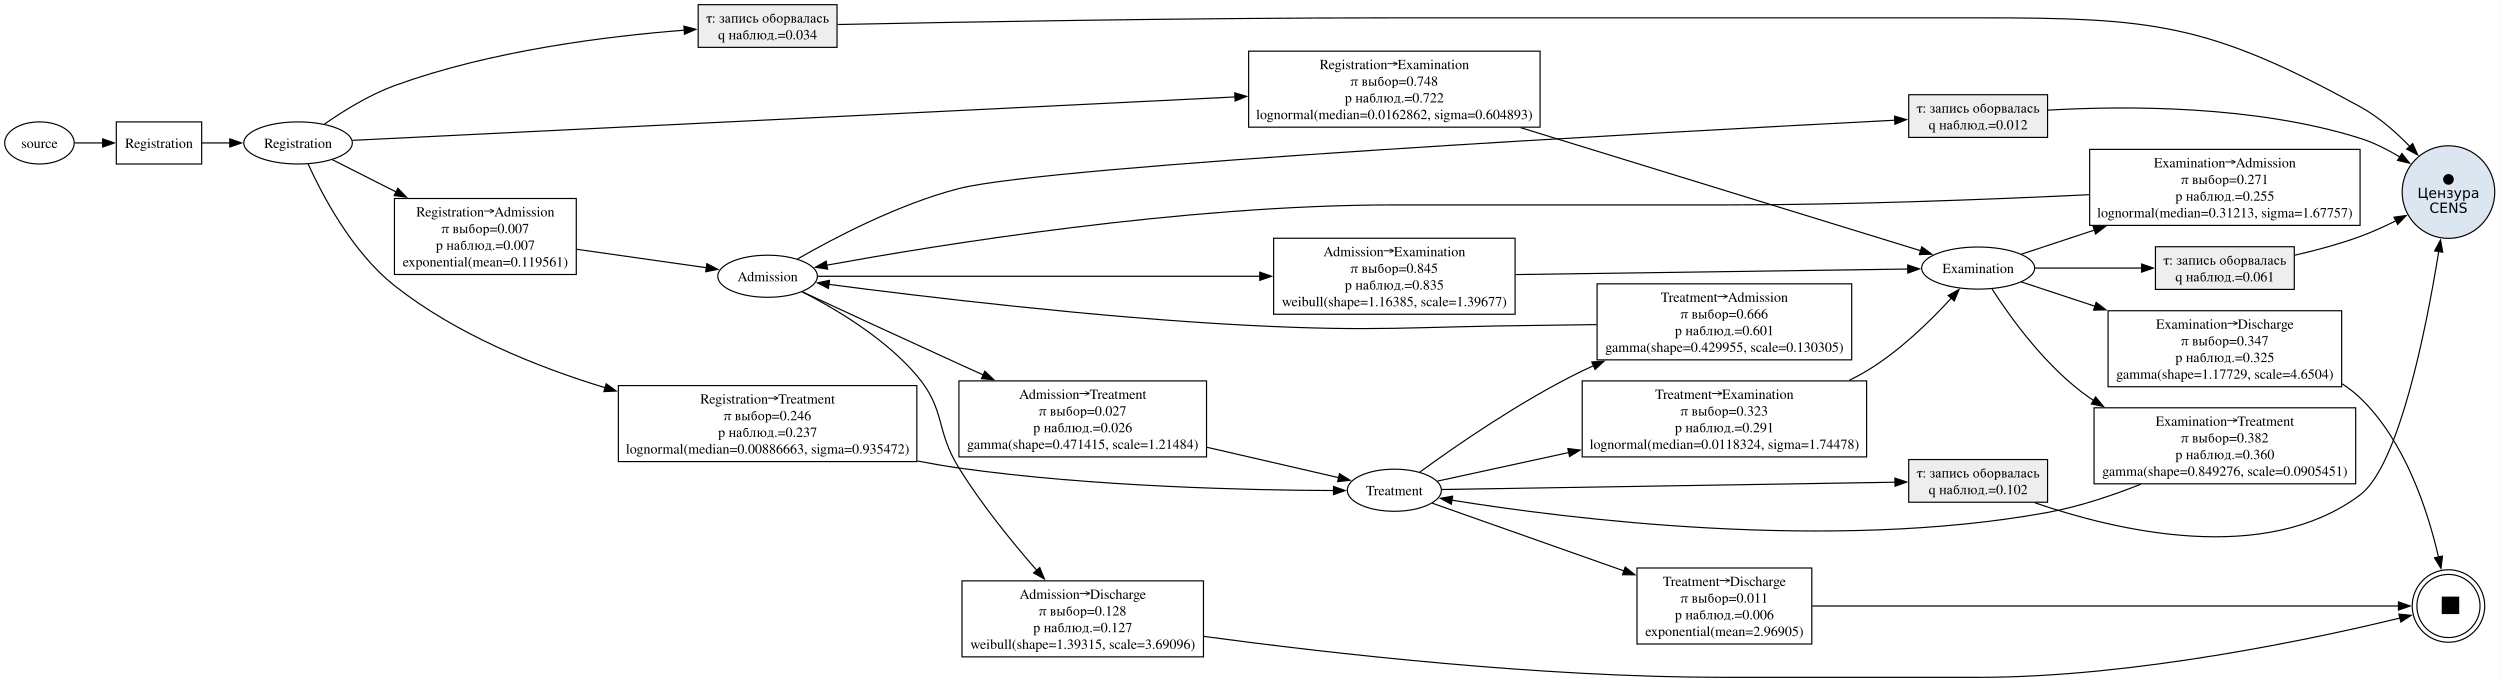
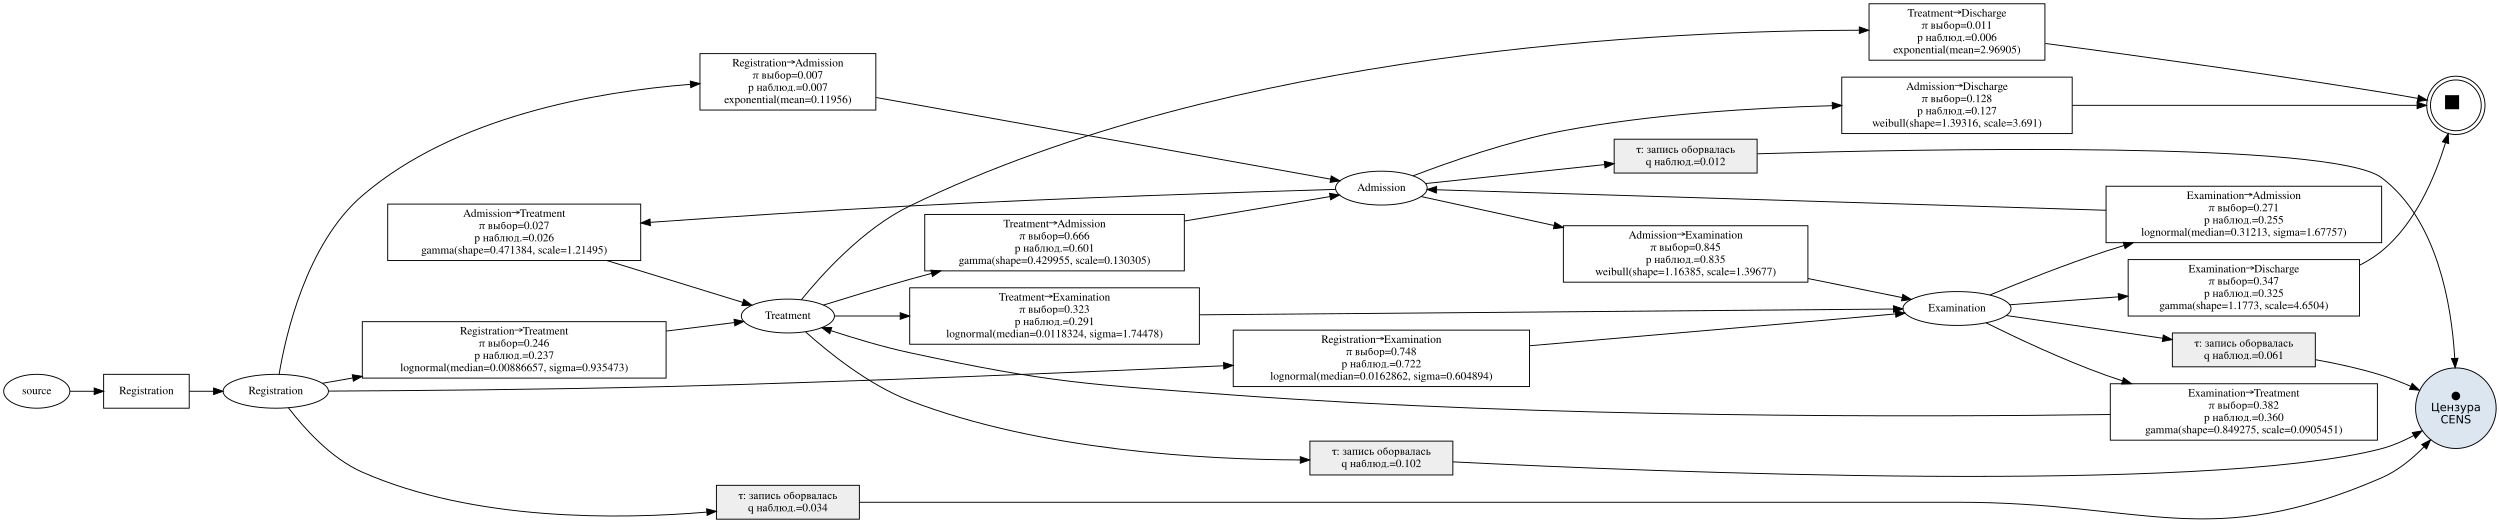
- <svg xmlns="http://www.w3.org/2000/svg" width="2138pt" height="583pt" viewBox="0.00 0.00 2138.00 583.00">
-   <g id="graph0" class="graph" transform="scale(1 1) rotate(0) translate(4 579.25)">
-     <polygon fill="white" stroke="none" points="-4,4 -4,-579.25 2133.53,-579.25 2133.53,4 -4,4" />
+ <svg xmlns="http://www.w3.org/2000/svg" width="2658pt" height="556pt" viewBox="0.00 0.00 2658.06 556.00">
+   <g id="graph0" class="graph" transform="scale(1 1) rotate(0) translate(4 552)">
+     <polygon fill="white" stroke="transparent" points="-4,4 -4,-552 2654.06,-552 2654.06,4 -4,4" />
    <g id="node1" class="node">
-       <polygon fill="white" stroke="black" points="168.47,-475 95.47,-475 95.47,-439 168.47,-439 168.47,-475" />
-       <text xml:space="preserve" text-anchor="middle" x="131.97" y="-452.73" font-family="Times,serif" font-size="12.00">Registration</text>
+       <polygon fill="white" stroke="black" points="677.21,-335 408.21,-335 408.21,-275 677.21,-275 677.21,-335" />
+       <text text-anchor="middle" x="542.71" y="-321.4" font-family="Times,serif" font-size="12.00">Admission→Treatment</text>
+       <text text-anchor="middle" x="542.71" y="-308.4" font-family="Times,serif" font-size="12.00">π выбор=0.027</text>
+       <text text-anchor="middle" x="542.71" y="-295.4" font-family="Times,serif" font-size="12.00">p наблюд.=0.026</text>
+       <text text-anchor="middle" x="542.71" y="-282.4" font-family="Times,serif" font-size="12.00">gamma(shape=0.471384, scale=1.21495)</text>
+     </g>
+     <g id="node23" class="node">
+       <ellipse fill="white" stroke="black" cx="833.71" cy="-216" rx="49.5" ry="18" />
+       <text text-anchor="middle" x="833.71" y="-212.9" font-family="Times,serif" font-size="12.00">Treatment</text>
+     </g>
+     <g id="edge31" class="edge">
+       <path fill="none" stroke="black" d="M641.15,-274.99C689.74,-260.03 746.3,-242.61 785.3,-230.6" />
+       <polygon fill="black" stroke="black" points="786.79,-233.81 795.31,-227.52 784.73,-227.12 786.79,-233.81" />
+     </g>
+     <g id="node2" class="node">
+       <polygon fill="white" stroke="black" points="2528.21,-354 2235.21,-354 2235.21,-294 2528.21,-294 2528.21,-354" />
+       <text text-anchor="middle" x="2381.71" y="-340.4" font-family="Times,serif" font-size="12.00">Examination→Admission</text>
+       <text text-anchor="middle" x="2381.71" y="-327.4" font-family="Times,serif" font-size="12.00">π выбор=0.271</text>
+       <text text-anchor="middle" x="2381.71" y="-314.4" font-family="Times,serif" font-size="12.00">p наблюд.=0.255</text>
+       <text text-anchor="middle" x="2381.71" y="-301.4" font-family="Times,serif" font-size="12.00">lognormal(median=0.31213, sigma=1.67757)</text>
+     </g>
+     <g id="node20" class="node">
+       <ellipse fill="white" stroke="black" cx="1464.71" cy="-352" rx="48.76" ry="18" />
+       <text text-anchor="middle" x="1464.71" y="-348.9" font-family="Times,serif" font-size="12.00">Admission</text>
+     </g>
+     <g id="edge26" class="edge">
+       <path fill="none" stroke="black" d="M2235.18,-328.45C2029.86,-334.74 1664.48,-345.92 1523.46,-350.23" />
+       <polygon fill="black" stroke="black" points="1523.19,-346.74 1513.3,-350.54 1523.4,-353.74 1523.19,-346.74" />
+     </g>
+     <g id="node3" class="node">
+       <polygon fill="white" stroke="black" points="927.21,-495 740.21,-495 740.21,-435 927.21,-435 927.21,-495" />
+       <text text-anchor="middle" x="833.71" y="-481.4" font-family="Times,serif" font-size="12.00">Registration→Admission</text>
+       <text text-anchor="middle" x="833.71" y="-468.4" font-family="Times,serif" font-size="12.00">π выбор=0.007</text>
+       <text text-anchor="middle" x="833.71" y="-455.4" font-family="Times,serif" font-size="12.00">p наблюд.=0.007</text>
+       <text text-anchor="middle" x="833.71" y="-442.4" font-family="Times,serif" font-size="12.00">exponential(mean=0.11956)</text>
+     </g>
+     <g id="edge28" class="edge">
+       <path fill="none" stroke="black" d="M927.52,-448.33C1061.27,-424.3 1303.85,-380.72 1410.72,-361.52" />
+       <polygon fill="black" stroke="black" points="1411.41,-364.95 1420.63,-359.74 1410.17,-358.06 1411.41,-364.95" />
+     </g>
+     <g id="node4" class="node">
+       <polygon fill="white" stroke="black" points="1255.21,-324 979.21,-324 979.21,-264 1255.21,-264 1255.21,-324" />
+       <text text-anchor="middle" x="1117.21" y="-310.4" font-family="Times,serif" font-size="12.00">Treatment→Admission</text>
+       <text text-anchor="middle" x="1117.21" y="-297.4" font-family="Times,serif" font-size="12.00">π выбор=0.666</text>
+       <text text-anchor="middle" x="1117.21" y="-284.4" font-family="Times,serif" font-size="12.00">p наблюд.=0.601</text>
+       <text text-anchor="middle" x="1117.21" y="-271.4" font-family="Times,serif" font-size="12.00">gamma(shape=0.429955, scale=0.130305)</text>
+     </g>
+     <g id="edge10" class="edge">
+       <path fill="none" stroke="black" d="M1255.26,-317.01C1309.56,-326.12 1368.79,-336.06 1410.19,-343.01" />
+       <polygon fill="black" stroke="black" points="1409.61,-346.47 1420.05,-344.67 1410.77,-339.56 1409.61,-346.47" />
+     </g>
+     <g id="node5" class="node">
+       <polygon fill="white" stroke="black" points="2170.21,-548 1983.21,-548 1983.21,-488 2170.21,-488 2170.21,-548" />
+       <text text-anchor="middle" x="2076.71" y="-534.4" font-family="Times,serif" font-size="12.00">Treatment→Discharge</text>
+       <text text-anchor="middle" x="2076.71" y="-521.4" font-family="Times,serif" font-size="12.00">π выбор=0.011</text>
+       <text text-anchor="middle" x="2076.71" y="-508.4" font-family="Times,serif" font-size="12.00">p наблюд.=0.006</text>
+       <text text-anchor="middle" x="2076.71" y="-495.4" font-family="Times,serif" font-size="12.00">exponential(mean=2.96905)</text>
+     </g>
+     <g id="node24" class="node">
+       <ellipse fill="white" stroke="black" cx="2607.14" cy="-440" rx="27" ry="27" />
+       <ellipse fill="none" stroke="black" cx="2607.14" cy="-440" rx="31" ry="31" />
+       <text text-anchor="start" x="2591.64" y="-431.9" font-family="Times,serif" font-size="32.00">■</text>
+     </g>
+     <g id="edge32" class="edge">
+       <path fill="none" stroke="black" d="M2170.61,-505.81C2261.81,-493.61 2404.79,-473.85 2528.21,-454 2540.72,-451.99 2554.33,-449.61 2566.62,-447.39" />
+       <polygon fill="black" stroke="black" points="2567.37,-450.81 2576.58,-445.57 2566.11,-443.92 2567.37,-450.81" />
+     </g>
+     <g id="node6" class="node">
+       <polygon fill="#eeeeee" stroke="black" points="909.71,-36 757.71,-36 757.71,0 909.71,0 909.71,-36" />
+       <text text-anchor="middle" x="833.71" y="-21.4" font-family="Times,serif" font-size="12.00">τ: запись оборвалась</text>
+       <text text-anchor="middle" x="833.71" y="-8.4" font-family="Times,serif" font-size="12.00">q наблюд.=0.034</text>
+     </g>
+     <g id="node18" class="node">
+       <ellipse fill="#dce6f1" stroke="black" cx="2607.14" cy="-118" rx="42.85" ry="42.85" />
+       <text text-anchor="middle" x="2607.14" y="-127.9" font-family="DejaVu Sans" font-size="12.00">●</text>
+       <text text-anchor="middle" x="2607.14" y="-114.9" font-family="DejaVu Sans" font-size="12.00">Цензура</text>
+       <text text-anchor="middle" x="2607.14" y="-101.9" font-family="DejaVu Sans" font-size="12.00">CENS</text>
+     </g>
+     <g id="edge3" class="edge">
+       <path fill="none" stroke="black" d="M909.75,-18C1027.68,-18 1263.6,-18 1463.71,-18 1463.71,-18 1463.71,-18 2077.71,-18 2278.27,-18 2344.17,35.69 2528.21,-44 2545.1,-51.31 2560.54,-63.98 2573.15,-76.78" />
+       <polygon fill="black" stroke="black" points="2570.83,-79.42 2580.23,-84.3 2575.92,-74.62 2570.83,-79.42" />
+     </g>
+     <g id="node7" class="node">
+       <polygon fill="#eeeeee" stroke="black" points="1540.71,-83 1388.71,-83 1388.71,-47 1540.71,-47 1540.71,-83" />
+       <text text-anchor="middle" x="1464.71" y="-68.4" font-family="Times,serif" font-size="12.00">τ: запись оборвалась</text>
+       <text text-anchor="middle" x="1464.71" y="-55.4" font-family="Times,serif" font-size="12.00">q наблюд.=0.102</text>
+     </g>
+     <g id="edge2" class="edge">
+       <path fill="none" stroke="black" d="M1540.77,-60.95C1750.87,-50.38 2341.65,-26 2528.21,-75 2539.89,-78.07 2551.7,-83.27 2562.47,-89.01" />
+       <polygon fill="black" stroke="black" points="2560.81,-92.09 2571.24,-93.93 2564.23,-85.99 2560.81,-92.09" />
+     </g>
+     <g id="node8" class="node">
+       <polygon fill="white" stroke="black" points="197.18,-154 106.18,-154 106.18,-118 197.18,-118 197.18,-154" />
+       <text text-anchor="middle" x="151.68" y="-132.9" font-family="Times,serif" font-size="12.00">Registration</text>
    </g>
    <g id="node22" class="node">
-       <ellipse fill="white" stroke="black" cx="250.9" cy="-457" rx="46.43" ry="18" />
-       <text xml:space="preserve" text-anchor="middle" x="250.9" y="-452.73" font-family="Times,serif" font-size="12.00">Registration</text>
+       <ellipse fill="white" stroke="black" cx="289.2" cy="-136" rx="56.04" ry="18" />
+       <text text-anchor="middle" x="289.2" y="-132.9" font-family="Times,serif" font-size="12.00">Registration</text>
+     </g>
+     <g id="edge23" class="edge">
+       <path fill="none" stroke="black" d="M197.43,-136C205.63,-136 214.34,-136 222.99,-136" />
+       <polygon fill="black" stroke="black" points="223.1,-139.5 233.1,-136 223.1,-132.5 223.1,-139.5" />
+     </g>
+     <g id="node9" class="node">
+       <polygon fill="white" stroke="black" points="2199.21,-470 1954.21,-470 1954.21,-410 2199.21,-410 2199.21,-470" />
+       <text text-anchor="middle" x="2076.71" y="-456.4" font-family="Times,serif" font-size="12.00">Admission→Discharge</text>
+       <text text-anchor="middle" x="2076.71" y="-443.4" font-family="Times,serif" font-size="12.00">π выбор=0.128</text>
+       <text text-anchor="middle" x="2076.71" y="-430.4" font-family="Times,serif" font-size="12.00">p наблюд.=0.127</text>
+       <text text-anchor="middle" x="2076.71" y="-417.4" font-family="Times,serif" font-size="12.00">weibull(shape=1.39316, scale=3.691)</text>
+     </g>
+     <g id="edge33" class="edge">
+       <path fill="none" stroke="black" d="M2199.28,-440C2316.86,-440 2488.29,-440 2565.63,-440" />
+       <polygon fill="black" stroke="black" points="2565.9,-443.5 2575.9,-440 2565.9,-436.5 2565.9,-443.5" />
+     </g>
+     <g id="node10" class="node">
+       <polygon fill="white" stroke="black" points="1918.21,-312 1658.21,-312 1658.21,-252 1918.21,-252 1918.21,-312" />
+       <text text-anchor="middle" x="1788.21" y="-298.4" font-family="Times,serif" font-size="12.00">Admission→Examination</text>
+       <text text-anchor="middle" x="1788.21" y="-285.4" font-family="Times,serif" font-size="12.00">π выбор=0.845</text>
+       <text text-anchor="middle" x="1788.21" y="-272.4" font-family="Times,serif" font-size="12.00">p наблюд.=0.835</text>
+       <text text-anchor="middle" x="1788.21" y="-259.4" font-family="Times,serif" font-size="12.00">weibull(shape=1.16385, scale=1.39677)</text>
+     </g>
+     <g id="node21" class="node">
+       <ellipse fill="white" stroke="black" cx="2076.71" cy="-224" rx="57.5" ry="18" />
+       <text text-anchor="middle" x="2076.71" y="-220.9" font-family="Times,serif" font-size="12.00">Examination</text>
+     </g>
+     <g id="edge9" class="edge">
+       <path fill="none" stroke="black" d="M1918.22,-255.88C1953.29,-248.78 1989.52,-241.45 2018.37,-235.61" />
+       <polygon fill="black" stroke="black" points="2019.15,-239.02 2028.25,-233.61 2017.76,-232.16 2019.15,-239.02" />
+     </g>
+     <g id="node11" class="node">
+       <polygon fill="white" stroke="black" points="2504.71,-276 2258.71,-276 2258.71,-216 2504.71,-216 2504.71,-276" />
+       <text text-anchor="middle" x="2381.71" y="-262.4" font-family="Times,serif" font-size="12.00">Examination→Discharge</text>
+       <text text-anchor="middle" x="2381.71" y="-249.4" font-family="Times,serif" font-size="12.00">π выбор=0.347</text>
+       <text text-anchor="middle" x="2381.71" y="-236.4" font-family="Times,serif" font-size="12.00">p наблюд.=0.325</text>
+       <text text-anchor="middle" x="2381.71" y="-223.4" font-family="Times,serif" font-size="12.00">gamma(shape=1.1773, scale=4.6504)</text>
+     </g>
+     <g id="edge34" class="edge">
+       <path fill="none" stroke="black" d="M2504.93,-270.09C2513.24,-274.29 2521.12,-279.22 2528.21,-285 2564.24,-314.34 2585.15,-364.61 2596.07,-399.92" />
+       <polygon fill="black" stroke="black" points="2592.83,-401.31 2599.02,-409.91 2599.54,-399.33 2592.83,-401.31" />
+     </g>
+     <g id="node12" class="node">
+       <polygon fill="white" stroke="black" points="2523.71,-144 2239.71,-144 2239.71,-84 2523.71,-84 2523.71,-144" />
+       <text text-anchor="middle" x="2381.71" y="-130.4" font-family="Times,serif" font-size="12.00">Examination→Treatment</text>
+       <text text-anchor="middle" x="2381.71" y="-117.4" font-family="Times,serif" font-size="12.00">π выбор=0.382</text>
+       <text text-anchor="middle" x="2381.71" y="-104.4" font-family="Times,serif" font-size="12.00">p наблюд.=0.360</text>
+       <text text-anchor="middle" x="2381.71" y="-91.4" font-family="Times,serif" font-size="12.00">gamma(shape=0.849275, scale=0.0905451)</text>
+     </g>
+     <g id="edge14" class="edge">
+       <path fill="none" stroke="black" d="M2239.38,-111.28C2033.87,-108.48 1640.66,-107.47 1307.21,-132 1153.44,-143.31 1113.94,-144.5 963.21,-177 934.97,-183.09 903.96,-192.42 879.48,-200.43" />
+       <polygon fill="black" stroke="black" points="878.15,-197.19 869.76,-203.66 880.35,-203.83 878.15,-197.19" />
+     </g>
+     <g id="node13" class="node">
+       <polygon fill="white" stroke="black" points="1622.21,-201 1307.21,-201 1307.21,-141 1622.21,-141 1622.21,-201" />
+       <text text-anchor="middle" x="1464.71" y="-187.4" font-family="Times,serif" font-size="12.00">Registration→Examination</text>
+       <text text-anchor="middle" x="1464.71" y="-174.4" font-family="Times,serif" font-size="12.00">π выбор=0.748</text>
+       <text text-anchor="middle" x="1464.71" y="-161.4" font-family="Times,serif" font-size="12.00">p наблюд.=0.722</text>
+       <text text-anchor="middle" x="1464.71" y="-148.4" font-family="Times,serif" font-size="12.00">lognormal(median=0.0162862, sigma=0.604894)</text>
+     </g>
+     <g id="edge7" class="edge">
+       <path fill="none" stroke="black" d="M1622.26,-184.39C1709.4,-191.87 1819.83,-201.39 1918.21,-210 1948.78,-212.68 1982.68,-215.68 2011.18,-218.22" />
+       <polygon fill="black" stroke="black" points="2011.14,-221.73 2021.41,-219.14 2011.76,-214.76 2011.14,-221.73" />
+     </g>
+     <g id="node14" class="node">
+       <polygon fill="white" stroke="black" points="704.21,-210 381.21,-210 381.21,-150 704.21,-150 704.21,-210" />
+       <text text-anchor="middle" x="542.71" y="-196.4" font-family="Times,serif" font-size="12.00">Registration→Treatment</text>
+       <text text-anchor="middle" x="542.71" y="-183.4" font-family="Times,serif" font-size="12.00">π выбор=0.246</text>
+       <text text-anchor="middle" x="542.71" y="-170.4" font-family="Times,serif" font-size="12.00">p наблюд.=0.237</text>
+       <text text-anchor="middle" x="542.71" y="-157.4" font-family="Times,serif" font-size="12.00">lognormal(median=0.00886657, sigma=0.935473)</text>
+     </g>
+     <g id="edge15" class="edge">
+       <path fill="none" stroke="black" d="M704.27,-200C730.29,-203.24 755.6,-206.39 776.78,-209.03" />
+       <polygon fill="black" stroke="black" points="776.47,-212.52 786.83,-210.28 777.34,-205.57 776.47,-212.52" />
+     </g>
+     <g id="node15" class="node">
+       <polygon fill="white" stroke="black" points="1271.21,-246 963.21,-246 963.21,-186 1271.21,-186 1271.21,-246" />
+       <text text-anchor="middle" x="1117.21" y="-232.4" font-family="Times,serif" font-size="12.00">Treatment→Examination</text>
+       <text text-anchor="middle" x="1117.21" y="-219.4" font-family="Times,serif" font-size="12.00">π выбор=0.323</text>
+       <text text-anchor="middle" x="1117.21" y="-206.4" font-family="Times,serif" font-size="12.00">p наблюд.=0.291</text>
+       <text text-anchor="middle" x="1117.21" y="-193.4" font-family="Times,serif" font-size="12.00">lognormal(median=0.0118324, sigma=1.74478)</text>
+     </g>
+     <g id="edge21" class="edge">
+       <path fill="none" stroke="black" d="M1271.26,-217.28C1483.32,-219.05 1857.52,-222.18 2009.13,-223.44" />
+       <polygon fill="black" stroke="black" points="2009.2,-226.94 2019.23,-223.53 2009.26,-219.94 2009.2,-226.94" />
+     </g>
+     <g id="node16" class="node">
+       <polygon fill="#eeeeee" stroke="black" points="1864.21,-404 1712.21,-404 1712.21,-368 1864.21,-368 1864.21,-404" />
+       <text text-anchor="middle" x="1788.21" y="-389.4" font-family="Times,serif" font-size="12.00">τ: запись оборвалась</text>
+       <text text-anchor="middle" x="1788.21" y="-376.4" font-family="Times,serif" font-size="12.00">q наблюд.=0.012</text>
+     </g>
+     <g id="edge1" class="edge">
+       <path fill="none" stroke="black" d="M1864.44,-388.5C2042.01,-393.72 2476.24,-402.27 2528.21,-363 2587.34,-318.33 2602.55,-228.55 2605.94,-170.96" />
+       <polygon fill="black" stroke="black" points="2609.43,-171.11 2606.43,-160.95 2602.44,-170.77 2609.43,-171.11" />
+     </g>
+     <g id="node17" class="node">
+       <polygon fill="#eeeeee" stroke="black" points="2457.71,-198 2305.71,-198 2305.71,-162 2457.71,-162 2457.71,-198" />
+       <text text-anchor="middle" x="2381.71" y="-183.4" font-family="Times,serif" font-size="12.00">τ: запись оборвалась</text>
+       <text text-anchor="middle" x="2381.71" y="-170.4" font-family="Times,serif" font-size="12.00">q наблюд.=0.061</text>
+     </g>
+     <g id="edge4" class="edge">
+       <path fill="none" stroke="black" d="M2457.94,-169.57C2480.79,-165.46 2505.78,-160.01 2528.21,-153 2538.4,-149.82 2549.03,-145.66 2559.03,-141.32" />
+       <polygon fill="black" stroke="black" points="2560.7,-144.41 2568.4,-137.13 2557.84,-138.02 2560.7,-144.41" />
+     </g>
+     <g id="node19" class="node">
+       <ellipse fill="white" stroke="black" cx="35.09" cy="-136" rx="35.18" ry="18" />
+       <text text-anchor="middle" x="35.09" y="-132.9" font-family="Times,serif" font-size="12.00">source</text>
+     </g>
+     <g id="edge5" class="edge">
+       <path fill="none" stroke="black" d="M70.47,-136C78.52,-136 87.3,-136 96,-136" />
+       <polygon fill="black" stroke="black" points="96.13,-139.5 106.13,-136 96.13,-132.5 96.13,-139.5" />
+     </g>
+     <g id="edge24" class="edge">
+       <path fill="none" stroke="black" d="M1416.08,-350.65C1327.08,-348.02 1129.5,-341.7 963.21,-333 871.47,-328.2 768.53,-321.35 687.58,-315.63" />
+       <polygon fill="black" stroke="black" points="687.54,-312.12 677.32,-314.9 687.05,-319.1 687.54,-312.12" />
+     </g>
+     <g id="edge8" class="edge">
+       <path fill="none" stroke="black" d="M1498.47,-365.07C1536.29,-379.52 1600.67,-402.19 1658.21,-413 1752.78,-430.77 1861.27,-437.38 1943.96,-439.62" />
+       <polygon fill="black" stroke="black" points="1944.08,-443.12 1954.17,-439.88 1944.26,-436.12 1944.08,-443.12" />
+     </g>
+     <g id="edge13" class="edge">
+       <path fill="none" stroke="black" d="M1507.09,-342.99C1543.01,-335.17 1597.17,-323.38 1648.32,-312.24" />
+       <polygon fill="black" stroke="black" points="1649.14,-315.65 1658.16,-310.1 1647.65,-308.81 1649.14,-315.65" />
+     </g>
+     <g id="edge17" class="edge">
+       <path fill="none" stroke="black" d="M1511.78,-356.87C1561.28,-362.11 1641.07,-370.54 1702.06,-376.99" />
+       <polygon fill="black" stroke="black" points="1701.75,-380.48 1712.06,-378.05 1702.49,-373.52 1701.75,-380.48" />
+     </g>
+     <g id="edge25" class="edge">
+       <path fill="none" stroke="black" d="M2111.74,-238.4C2143.38,-251.5 2192.01,-270.89 2235.21,-285 2241.48,-287.05 2247.92,-289.07 2254.44,-291.05" />
+       <polygon fill="black" stroke="black" points="2253.46,-294.41 2264.04,-293.92 2255.46,-287.7 2253.46,-294.41" />
+     </g>
+     <g id="edge19" class="edge">
+       <path fill="none" stroke="black" d="M2132.58,-227.98C2165.04,-230.34 2207.65,-233.43 2248.38,-236.39" />
+       <polygon fill="black" stroke="black" points="2248.18,-239.89 2258.41,-237.12 2248.69,-232.9 2248.18,-239.89" />
+     </g>
+     <g id="edge27" class="edge">
+       <path fill="none" stroke="black" d="M2107.6,-208.77C2138.85,-193.27 2189.59,-169.28 2235.21,-153 2240.82,-151 2246.57,-149.05 2252.41,-147.15" />
+       <polygon fill="black" stroke="black" points="2253.82,-150.38 2262.29,-144.01 2251.7,-143.7 2253.82,-150.38" />
+     </g>
+     <g id="edge6" class="edge">
+       <path fill="none" stroke="black" d="M2129.11,-216.54C2174.56,-209.94 2241.75,-200.18 2295.27,-192.41" />
+       <polygon fill="black" stroke="black" points="2296.05,-195.83 2305.44,-190.93 2295.04,-188.9 2296.05,-195.83" />
+     </g>
+     <g id="edge11" class="edge">
+       <path fill="none" stroke="black" d="M292.77,-154.13C299.51,-194.56 321.43,-292.61 381.21,-344 479.23,-428.26 630.06,-454.51 730.04,-462.32" />
+       <polygon fill="black" stroke="black" points="729.93,-465.82 740.16,-463.06 730.44,-458.84 729.93,-465.82" />
+     </g>
+     <g id="edge18" class="edge">
+       <path fill="none" stroke="black" d="M302.65,-118.44C318.34,-97.91 347.38,-64.86 381.21,-50 500.09,2.22 653.6,0.36 747.51,-7.52" />
+       <polygon fill="black" stroke="black" points="747.27,-11.01 757.54,-8.4 747.88,-4.04 747.27,-11.01" />
+     </g>
+     <g id="edge22" class="edge">
+       <path fill="none" stroke="black" d="M345.45,-136.19C424.84,-136.56 575.76,-137.69 704.21,-141 908.33,-146.26 1143.15,-156.12 1297.01,-163.1" />
+       <polygon fill="black" stroke="black" points="1296.87,-166.6 1307.02,-163.56 1297.19,-159.61 1296.87,-166.6" />
    </g>
    <g id="edge20" class="edge">
-       <path fill="none" stroke="black" d="M168.69,-457C176.26,-457 184.45,-457 192.6,-457" />
-       <polygon fill="black" stroke="black" points="192.52,-460.5 202.52,-457 192.52,-453.5 192.52,-460.5" />
-     </g>
-     <g id="node2" class="node">
-       <polygon fill="white" stroke="black" points="1027.83,-253.5 816.08,-253.5 816.08,-188.5 1027.83,-188.5 1027.83,-253.5" />
-       <text xml:space="preserve" text-anchor="middle" x="921.95" y="-238.1" font-family="Times,serif" font-size="12.00">Admission→Treatment</text>
-       <text xml:space="preserve" text-anchor="middle" x="921.95" y="-223.85" font-family="Times,serif" font-size="12.00">π выбор=0.027</text>
-       <text xml:space="preserve" text-anchor="middle" x="921.95" y="-209.6" font-family="Times,serif" font-size="12.00">p наблюд.=0.026</text>
-       <text xml:space="preserve" text-anchor="middle" x="921.95" y="-195.35" font-family="Times,serif" font-size="12.00">gamma(shape=0.471415, scale=1.21484)</text>
-     </g>
-     <g id="node23" class="node">
-       <ellipse fill="white" stroke="black" cx="1188.45" cy="-160" rx="40.23" ry="18" />
-       <text xml:space="preserve" text-anchor="middle" x="1188.45" y="-155.72" font-family="Times,serif" font-size="12.00">Treatment</text>
-     </g>
-     <g id="edge18" class="edge">
-       <path fill="none" stroke="black" d="M1028.25,-196.72C1067.38,-187.69 1109.81,-177.91 1141.01,-170.71" />
-       <polygon fill="black" stroke="black" points="1141.54,-174.18 1150.5,-168.52 1139.97,-167.36 1141.54,-174.18" />
-     </g>
-     <g id="node3" class="node">
-       <polygon fill="white" stroke="black" points="2010.58,-230.5 1786.83,-230.5 1786.83,-165.5 2010.58,-165.5 2010.58,-230.5" />
-       <text xml:space="preserve" text-anchor="middle" x="1898.7" y="-215.1" font-family="Times,serif" font-size="12.00">Examination→Treatment</text>
-       <text xml:space="preserve" text-anchor="middle" x="1898.7" y="-200.85" font-family="Times,serif" font-size="12.00">π выбор=0.382</text>
-       <text xml:space="preserve" text-anchor="middle" x="1898.7" y="-186.6" font-family="Times,serif" font-size="12.00">p наблюд.=0.360</text>
-       <text xml:space="preserve" text-anchor="middle" x="1898.7" y="-172.35" font-family="Times,serif" font-size="12.00">gamma(shape=0.849276, scale=0.0905451)</text>
-     </g>
-     <g id="edge23" class="edge">
-       <path fill="none" stroke="black" d="M1826.82,-165.15C1802.13,-155.34 1773.89,-145.9 1747.08,-141 1561.2,-107.01 1334.82,-135.85 1237.59,-151.51" />
-       <polygon fill="black" stroke="black" points="1237.18,-148.03 1227.88,-153.1 1238.31,-154.93 1237.18,-148.03" />
-     </g>
-     <g id="node4" class="node">
-       <polygon fill="white" stroke="black" points="1545.45,-93.5 1395.95,-93.5 1395.95,-28.5 1545.45,-28.5 1545.45,-93.5" />
-       <text xml:space="preserve" text-anchor="middle" x="1470.7" y="-78.1" font-family="Times,serif" font-size="12.00">Treatment→Discharge</text>
-       <text xml:space="preserve" text-anchor="middle" x="1470.7" y="-63.85" font-family="Times,serif" font-size="12.00">π выбор=0.011</text>
-       <text xml:space="preserve" text-anchor="middle" x="1470.7" y="-49.6" font-family="Times,serif" font-size="12.00">p наблюд.=0.006</text>
-       <text xml:space="preserve" text-anchor="middle" x="1470.7" y="-35.35" font-family="Times,serif" font-size="12.00">exponential(mean=2.96905)</text>
-     </g>
-     <g id="node24" class="node">
-       <ellipse fill="white" stroke="black" cx="2089.93" cy="-61" rx="27" ry="27" />
-       <ellipse fill="none" stroke="black" cx="2089.93" cy="-61" rx="31" ry="31" />
-       <text xml:space="preserve" text-anchor="start" x="2080.18" y="-50.12" font-family="Times,serif" font-size="32.00">■</text>
-     </g>
-     <g id="edge34" class="edge">
-       <path fill="none" stroke="black" d="M1545.85,-61C1676.64,-61 1944.24,-61 2047.24,-61" />
-       <polygon fill="black" stroke="black" points="2047.17,-64.5 2057.17,-61 2047.16,-57.5 2047.17,-64.5" />
-     </g>
-     <g id="node5" class="node">
-       <polygon fill="#eeeeee" stroke="black" points="1958.08,-368.25 1839.33,-368.25 1839.33,-331.75 1958.08,-331.75 1958.08,-368.25" />
-       <text xml:space="preserve" text-anchor="middle" x="1898.7" y="-352.85" font-family="Times,serif" font-size="12.00">τ: запись оборвалась</text>
-       <text xml:space="preserve" text-anchor="middle" x="1898.7" y="-338.6" font-family="Times,serif" font-size="12.00">q наблюд.=0.061</text>
-     </g>
-     <g id="node18" class="node">
-       <ellipse fill="#dce6f1" stroke="black" cx="2089.93" cy="-415" rx="39.6" ry="39.6" />
-       <text xml:space="preserve" text-anchor="middle" x="2089.93" y="-422.73" font-family="DejaVu Sans" font-size="12.00">●</text>
-       <text xml:space="preserve" text-anchor="middle" x="2089.93" y="-409.98" font-family="DejaVu Sans" font-size="12.00">Цензура</text>
-       <text xml:space="preserve" text-anchor="middle" x="2089.93" y="-397.23" font-family="DejaVu Sans" font-size="12.00">CENS</text>
-     </g>
-     <g id="edge1" class="edge">
-       <path fill="none" stroke="black" d="M1958.52,-361.01C1976.68,-365.16 1996.57,-370.49 2014.33,-377 2024.56,-380.75 2035.19,-385.56 2045.12,-390.49" />
-       <polygon fill="black" stroke="black" points="2043.32,-393.5 2053.81,-394.94 2046.51,-387.27 2043.32,-393.5" />
-     </g>
-     <g id="node6" class="node">
-       <polygon fill="#eeeeee" stroke="black" points="711.83,-575.25 593.08,-575.25 593.08,-538.75 711.83,-538.75 711.83,-575.25" />
-       <text xml:space="preserve" text-anchor="middle" x="652.45" y="-559.85" font-family="Times,serif" font-size="12.00">τ: запись оборвалась</text>
-       <text xml:space="preserve" text-anchor="middle" x="652.45" y="-545.6" font-family="Times,serif" font-size="12.00">q наблюд.=0.034</text>
-     </g>
-     <g id="edge4" class="edge">
-       <path fill="none" stroke="black" d="M712.32,-558.28C810.7,-560.29 1014.77,-564 1187.45,-564 1187.45,-564 1187.45,-564 1688.7,-564 1837.31,-564 1884.05,-559.5 2014.33,-488 2030.1,-479.35 2044.85,-466.43 2057.01,-453.86" />
-       <polygon fill="black" stroke="black" points="2059.33,-456.5 2063.58,-446.8 2054.2,-451.73 2059.33,-456.5" />
-     </g>
-     <g id="node7" class="node">
-       <polygon fill="white" stroke="black" points="1291.7,-375.5 1085.2,-375.5 1085.2,-310.5 1291.7,-310.5 1291.7,-375.5" />
-       <text xml:space="preserve" text-anchor="middle" x="1188.45" y="-360.1" font-family="Times,serif" font-size="12.00">Admission→Examination</text>
-       <text xml:space="preserve" text-anchor="middle" x="1188.45" y="-345.85" font-family="Times,serif" font-size="12.00">π выбор=0.845</text>
-       <text xml:space="preserve" text-anchor="middle" x="1188.45" y="-331.6" font-family="Times,serif" font-size="12.00">p наблюд.=0.835</text>
-       <text xml:space="preserve" text-anchor="middle" x="1188.45" y="-317.35" font-family="Times,serif" font-size="12.00">weibull(shape=1.16385, scale=1.39677)</text>
-     </g>
-     <g id="node21" class="node">
-       <ellipse fill="white" stroke="black" cx="1687.7" cy="-350" rx="48.34" ry="18" />
-       <text xml:space="preserve" text-anchor="middle" x="1687.7" y="-345.73" font-family="Times,serif" font-size="12.00">Examination</text>
-     </g>
-     <g id="edge14" class="edge">
-       <path fill="none" stroke="black" d="M1292.18,-344.45C1393.52,-345.87 1544.91,-348 1627.59,-349.17" />
-       <polygon fill="black" stroke="black" points="1627.47,-352.67 1637.52,-349.31 1627.57,-345.67 1627.47,-352.67" />
-     </g>
-     <g id="node8" class="node">
-       <polygon fill="white" stroke="black" points="1025.2,-82.5 818.7,-82.5 818.7,-17.5 1025.2,-17.5 1025.2,-82.5" />
-       <text xml:space="preserve" text-anchor="middle" x="921.95" y="-67.1" font-family="Times,serif" font-size="12.00">Admission→Discharge</text>
-       <text xml:space="preserve" text-anchor="middle" x="921.95" y="-52.85" font-family="Times,serif" font-size="12.00">π выбор=0.128</text>
-       <text xml:space="preserve" text-anchor="middle" x="921.95" y="-38.6" font-family="Times,serif" font-size="12.00">p наблюд.=0.127</text>
-       <text xml:space="preserve" text-anchor="middle" x="921.95" y="-24.35" font-family="Times,serif" font-size="12.00">weibull(shape=1.39315, scale=3.69096)</text>
-     </g>
-     <g id="edge32" class="edge">
-       <path fill="none" stroke="black" d="M1025.48,-35C1135.16,-20.27 1314.33,0 1469.7,0 1469.7,0 1469.7,0 1688.7,0 1821.8,0 1976.99,-33.38 2048.75,-50.75" />
-       <polygon fill="black" stroke="black" points="2047.52,-54.06 2058.07,-53.04 2049.19,-47.26 2047.52,-54.06" />
-     </g>
-     <g id="node9" class="node">
-       <polygon fill="white" stroke="black" points="2014.33,-451.5 1783.08,-451.5 1783.08,-386.5 2014.33,-386.5 2014.33,-451.5" />
-       <text xml:space="preserve" text-anchor="middle" x="1898.7" y="-436.1" font-family="Times,serif" font-size="12.00">Examination→Admission</text>
-       <text xml:space="preserve" text-anchor="middle" x="1898.7" y="-421.85" font-family="Times,serif" font-size="12.00">π выбор=0.271</text>
-       <text xml:space="preserve" text-anchor="middle" x="1898.7" y="-407.6" font-family="Times,serif" font-size="12.00">p наблюд.=0.255</text>
-       <text xml:space="preserve" text-anchor="middle" x="1898.7" y="-393.35" font-family="Times,serif" font-size="12.00">lognormal(median=0.31213, sigma=1.67757)</text>
-     </g>
-     <g id="node20" class="node">
-       <ellipse fill="white" stroke="black" cx="652.45" cy="-343" rx="42.61" ry="18" />
-       <text xml:space="preserve" text-anchor="middle" x="652.45" y="-338.73" font-family="Times,serif" font-size="12.00">Admission</text>
-     </g>
-     <g id="edge22" class="edge">
-       <path fill="none" stroke="black" d="M1782.93,-412.77C1697.21,-408.65 1577.16,-404 1471.7,-404 1187.45,-404 1187.45,-404 1187.45,-404 1008.08,-404 796.99,-369.6 702.96,-352.47" />
-       <polygon fill="black" stroke="black" points="703.77,-349.06 693.3,-350.69 702.5,-355.94 703.77,-349.06" />
-     </g>
-     <g id="node10" class="node">
-       <polygon fill="white" stroke="black" points="1998.58,-313.5 1798.83,-313.5 1798.83,-248.5 1998.58,-248.5 1998.58,-313.5" />
-       <text xml:space="preserve" text-anchor="middle" x="1898.7" y="-298.1" font-family="Times,serif" font-size="12.00">Examination→Discharge</text>
-       <text xml:space="preserve" text-anchor="middle" x="1898.7" y="-283.85" font-family="Times,serif" font-size="12.00">π выбор=0.347</text>
-       <text xml:space="preserve" text-anchor="middle" x="1898.7" y="-269.6" font-family="Times,serif" font-size="12.00">p наблюд.=0.325</text>
-       <text xml:space="preserve" text-anchor="middle" x="1898.7" y="-255.35" font-family="Times,serif" font-size="12.00">gamma(shape=1.17729, scale=4.6504)</text>
-     </g>
-     <g id="edge33" class="edge">
-       <path fill="none" stroke="black" d="M1998.95,-251.04C2004.47,-247.46 2009.65,-243.47 2014.33,-239 2052.7,-202.34 2072.14,-142.92 2081.39,-102.93" />
-       <polygon fill="black" stroke="black" points="2084.81,-103.69 2083.52,-93.17 2077.97,-102.2 2084.81,-103.69" />
-     </g>
-     <g id="node11" class="node">
-       <polygon fill="white" stroke="black" points="488.83,-409.5 333.33,-409.5 333.33,-344.5 488.83,-344.5 488.83,-409.5" />
-       <text xml:space="preserve" text-anchor="middle" x="411.08" y="-394.1" font-family="Times,serif" font-size="12.00">Registration→Admission</text>
-       <text xml:space="preserve" text-anchor="middle" x="411.08" y="-379.85" font-family="Times,serif" font-size="12.00">π выбор=0.007</text>
-       <text xml:space="preserve" text-anchor="middle" x="411.08" y="-365.6" font-family="Times,serif" font-size="12.00">p наблюд.=0.007</text>
-       <text xml:space="preserve" text-anchor="middle" x="411.08" y="-351.35" font-family="Times,serif" font-size="12.00">exponential(mean=0.119561)</text>
-     </g>
-     <g id="edge9" class="edge">
-       <path fill="none" stroke="black" d="M489.14,-366.06C525.57,-360.88 568.06,-354.84 600.43,-350.25" />
-       <polygon fill="black" stroke="black" points="600.53,-353.77 609.93,-348.9 599.54,-346.84 600.53,-353.77" />
-     </g>
-     <g id="node12" class="node">
-       <polygon fill="white" stroke="black" points="1313.08,-535.5 1063.83,-535.5 1063.83,-470.5 1313.08,-470.5 1313.08,-535.5" />
-       <text xml:space="preserve" text-anchor="middle" x="1188.45" y="-520.1" font-family="Times,serif" font-size="12.00">Registration→Examination</text>
-       <text xml:space="preserve" text-anchor="middle" x="1188.45" y="-505.85" font-family="Times,serif" font-size="12.00">π выбор=0.748</text>
-       <text xml:space="preserve" text-anchor="middle" x="1188.45" y="-491.6" font-family="Times,serif" font-size="12.00">p наблюд.=0.722</text>
-       <text xml:space="preserve" text-anchor="middle" x="1188.45" y="-477.35" font-family="Times,serif" font-size="12.00">lognormal(median=0.0162862, sigma=0.604893)</text>
-     </g>
-     <g id="edge26" class="edge">
-       <path fill="none" stroke="black" d="M1296.43,-470.08C1402.61,-437.41 1560.52,-388.82 1638.94,-364.7" />
-       <polygon fill="black" stroke="black" points="1639.49,-368.19 1648.02,-361.9 1637.43,-361.5 1639.49,-368.19" />
-     </g>
-     <g id="node13" class="node">
-       <polygon fill="white" stroke="black" points="780.08,-249.5 524.83,-249.5 524.83,-184.5 780.08,-184.5 780.08,-249.5" />
-       <text xml:space="preserve" text-anchor="middle" x="652.45" y="-234.1" font-family="Times,serif" font-size="12.00">Registration→Treatment</text>
-       <text xml:space="preserve" text-anchor="middle" x="652.45" y="-219.85" font-family="Times,serif" font-size="12.00">π выбор=0.246</text>
-       <text xml:space="preserve" text-anchor="middle" x="652.45" y="-205.6" font-family="Times,serif" font-size="12.00">p наблюд.=0.237</text>
-       <text xml:space="preserve" text-anchor="middle" x="652.45" y="-191.35" font-family="Times,serif" font-size="12.00">lognormal(median=0.00886663, sigma=0.935472)</text>
-     </g>
-     <g id="edge31" class="edge">
-       <path fill="none" stroke="black" d="M780.44,-185.04C792.43,-182.72 804.45,-180.64 816.08,-179 929.77,-162.94 1064.73,-160.02 1136.54,-159.74" />
-       <polygon fill="black" stroke="black" points="1136.42,-163.24 1146.42,-159.72 1136.41,-156.24 1136.42,-163.24" />
-     </g>
-     <g id="node14" class="node">
-       <polygon fill="white" stroke="black" points="1579.58,-336.5 1361.83,-336.5 1361.83,-271.5 1579.58,-271.5 1579.58,-336.5" />
-       <text xml:space="preserve" text-anchor="middle" x="1470.7" y="-321.1" font-family="Times,serif" font-size="12.00">Treatment→Admission</text>
-       <text xml:space="preserve" text-anchor="middle" x="1470.7" y="-306.85" font-family="Times,serif" font-size="12.00">π выбор=0.666</text>
-       <text xml:space="preserve" text-anchor="middle" x="1470.7" y="-292.6" font-family="Times,serif" font-size="12.00">p наблюд.=0.601</text>
-       <text xml:space="preserve" text-anchor="middle" x="1470.7" y="-278.35" font-family="Times,serif" font-size="12.00">gamma(shape=0.429955, scale=0.130305)</text>
-     </g>
-     <g id="edge11" class="edge">
-       <path fill="none" stroke="black" d="M1361.44,-301.66C1345.23,-301.38 1328.72,-301.15 1313.08,-301 1202.3,-299.94 1174.46,-295.35 1063.83,-301 934.23,-307.61 782.5,-325.91 704.89,-336.03" />
-       <polygon fill="black" stroke="black" points="704.5,-332.55 695.04,-337.33 705.41,-339.49 704.5,-332.55" />
-     </g>
-     <g id="node15" class="node">
-       <polygon fill="white" stroke="black" points="1592.33,-253.5 1349.08,-253.5 1349.08,-188.5 1592.33,-188.5 1592.33,-253.5" />
-       <text xml:space="preserve" text-anchor="middle" x="1470.7" y="-238.1" font-family="Times,serif" font-size="12.00">Treatment→Examination</text>
-       <text xml:space="preserve" text-anchor="middle" x="1470.7" y="-223.85" font-family="Times,serif" font-size="12.00">π выбор=0.323</text>
-       <text xml:space="preserve" text-anchor="middle" x="1470.7" y="-209.6" font-family="Times,serif" font-size="12.00">p наблюд.=0.291</text>
-       <text xml:space="preserve" text-anchor="middle" x="1470.7" y="-195.35" font-family="Times,serif" font-size="12.00">lognormal(median=0.0118324, sigma=1.74478)</text>
-     </g>
-     <g id="edge27" class="edge">
-       <path fill="none" stroke="black" d="M1577.51,-253.97C1582.61,-256.49 1587.58,-259.16 1592.33,-262 1620.34,-278.75 1647.03,-304.94 1664.84,-324.39" />
-       <polygon fill="black" stroke="black" points="1662.08,-326.56 1671.35,-331.67 1667.29,-321.89 1662.08,-326.56" />
-     </g>
-     <g id="node16" class="node">
-       <polygon fill="#eeeeee" stroke="black" points="1747.08,-498.25 1628.33,-498.25 1628.33,-461.75 1747.08,-461.75 1747.08,-498.25" />
-       <text xml:space="preserve" text-anchor="middle" x="1687.7" y="-482.85" font-family="Times,serif" font-size="12.00">τ: запись оборвалась</text>
-       <text xml:space="preserve" text-anchor="middle" x="1687.7" y="-468.6" font-family="Times,serif" font-size="12.00">q наблюд.=0.012</text>
-     </g>
-     <g id="edge2" class="edge">
-       <path fill="none" stroke="black" d="M1747.3,-485.05C1813.71,-488.86 1924.4,-489.35 2014.33,-461 2026.1,-457.29 2037.91,-451.31 2048.55,-444.87" />
-       <polygon fill="black" stroke="black" points="2050.12,-448.01 2056.67,-439.69 2046.36,-442.11 2050.12,-448.01" />
-     </g>
-     <g id="node17" class="node">
-       <polygon fill="#eeeeee" stroke="black" points="1747.08,-186.25 1628.33,-186.25 1628.33,-149.75 1747.08,-149.75 1747.08,-186.25" />
-       <text xml:space="preserve" text-anchor="middle" x="1687.7" y="-170.85" font-family="Times,serif" font-size="12.00">τ: запись оборвалась</text>
-       <text xml:space="preserve" text-anchor="middle" x="1687.7" y="-156.6" font-family="Times,serif" font-size="12.00">q наблюд.=0.102</text>
-     </g>
-     <g id="edge3" class="edge">
-       <path fill="none" stroke="black" d="M1736.25,-149.26C1805.04,-125.58 1932.97,-94.77 2014.33,-156 2047.55,-181 2070.6,-296.11 2081.59,-364.17" />
-       <polygon fill="black" stroke="black" points="2078.12,-364.66 2083.14,-373.99 2085.03,-363.57 2078.12,-364.66" />
-     </g>
-     <g id="node19" class="node">
-       <ellipse fill="white" stroke="black" cx="29.73" cy="-457" rx="29.73" ry="18" />
-       <text xml:space="preserve" text-anchor="middle" x="29.73" y="-452.73" font-family="Times,serif" font-size="12.00">source</text>
-     </g>
-     <g id="edge8" class="edge">
-       <path fill="none" stroke="black" d="M59.73,-457C67.27,-457 75.6,-457 83.82,-457" />
-       <polygon fill="black" stroke="black" points="83.76,-460.5 93.76,-457 83.76,-453.5 83.76,-460.5" />
+       <path fill="none" stroke="black" d="M338.69,-144.48C348.52,-146.2 359.37,-148.1 370.8,-150.1" />
+       <polygon fill="black" stroke="black" points="370.52,-153.61 380.98,-151.88 371.73,-146.71 370.52,-153.61" />
+     </g>
+     <g id="edge16" class="edge">
+       <path fill="none" stroke="black" d="M871.42,-227.62C897.05,-235.62 932.11,-246.32 963.21,-255 970.82,-257.12 978.64,-259.26 986.55,-261.38" />
+       <polygon fill="black" stroke="black" points="985.66,-264.77 996.22,-263.96 987.46,-258 985.66,-264.77" />
    </g>
    <g id="edge29" class="edge">
-       <path fill="none" stroke="black" d="M682.2,-329.63C714.66,-314.55 769.09,-289.36 816.08,-268 822.85,-264.92 829.88,-261.74 836.94,-258.56" />
-       <polygon fill="black" stroke="black" points="838.22,-261.82 845.9,-254.52 835.34,-255.43 838.22,-261.82" />
-     </g>
-     <g id="edge13" class="edge">
-       <path fill="none" stroke="black" d="M695.35,-343C775.98,-343 955.19,-343 1073.63,-343" />
-       <polygon fill="black" stroke="black" points="1073.38,-346.5 1083.38,-343 1073.38,-339.5 1073.38,-346.5" />
-     </g>
-     <g id="edge19" class="edge">
-       <path fill="none" stroke="black" d="M681.95,-329.73C710.06,-315.43 752.67,-290.3 780.08,-258 805.04,-228.58 795.74,-211.79 816.08,-179 835.38,-147.87 861.32,-115.9 882.57,-91.57" />
-       <polygon fill="black" stroke="black" points="885.17,-93.92 889.17,-84.11 879.92,-89.29 885.17,-93.92" />
+       <path fill="none" stroke="black" d="M847.98,-233.24C869.22,-259.47 913.54,-308.9 963.21,-333 1305.57,-499.09 1769.28,-519.62 1972.78,-519.88" />
+       <polygon fill="black" stroke="black" points="1972.86,-523.38 1982.86,-519.87 1972.86,-516.38 1972.86,-523.38" />
    </g>
    <g id="edge12" class="edge">
-       <path fill="none" stroke="black" d="M678.03,-357.78C709,-375.58 764.43,-404.73 816.08,-418 892.66,-437.69 1423.18,-466.49 1616.46,-476.45" />
-       <polygon fill="black" stroke="black" points="1616.2,-479.94 1626.37,-476.96 1616.56,-472.95 1616.2,-479.94" />
-     </g>
-     <g id="edge15" class="edge">
-       <path fill="none" stroke="black" d="M1699.6,-332.09C1715.23,-307.78 1746.25,-264.46 1783.08,-239 1784.25,-238.19 1785.44,-237.39 1786.65,-236.61" />
-       <polygon fill="black" stroke="black" points="1788.12,-239.81 1794.89,-231.66 1784.52,-233.81 1788.12,-239.81" />
-     </g>
-     <g id="edge17" class="edge">
-       <path fill="none" stroke="black" d="M1736.39,-350C1763.42,-350 1797.73,-350 1827.75,-350" />
-       <polygon fill="black" stroke="black" points="1827.51,-353.5 1837.51,-350 1827.51,-346.5 1827.51,-353.5" />
-     </g>
-     <g id="edge21" class="edge">
-       <path fill="none" stroke="black" d="M1724.63,-361.86C1742.26,-367.68 1764.56,-375.04 1787.23,-382.53" />
-       <polygon fill="black" stroke="black" points="1785.98,-385.8 1796.58,-385.61 1788.18,-379.15 1785.98,-385.8" />
+       <path fill="none" stroke="black" d="M852.6,-199.07C876,-178.04 919.22,-142.87 963.21,-126 1101.7,-72.9 1276.11,-63.37 1378.23,-62.99" />
+       <polygon fill="black" stroke="black" points="1378.49,-66.49 1388.49,-62.99 1378.49,-59.49 1378.49,-66.49" />
    </g>
    <g id="edge30" class="edge">
-       <path fill="none" stroke="black" d="M1724.63,-338.14C1742.36,-332.28 1764.81,-324.87 1787.62,-317.34" />
-       <polygon fill="black" stroke="black" points="1788.63,-320.7 1797.03,-314.24 1786.43,-314.05 1788.63,-320.7" />
-     </g>
-     <g id="edge5" class="edge">
-       <path fill="none" stroke="black" d="M273.54,-473.18C289.31,-484.16 311.63,-498.07 333.33,-506 415.23,-535.93 515.35,-548.32 581.13,-553.43" />
-       <polygon fill="black" stroke="black" points="580.85,-556.92 591.09,-554.17 581.37,-549.94 580.85,-556.92" />
-     </g>
-     <g id="edge6" class="edge">
-       <path fill="none" stroke="black" d="M280.18,-442.7C295.54,-434.93 315.34,-424.92 334.82,-415.06" />
-       <polygon fill="black" stroke="black" points="336.26,-418.25 343.61,-410.62 333.1,-412.01 336.26,-418.25" />
-     </g>
-     <g id="edge7" class="edge">
-       <path fill="none" stroke="black" d="M297.34,-459.23C432.96,-465.9 838.64,-485.85 1052.34,-496.36" />
-       <polygon fill="black" stroke="black" points="1051.96,-499.84 1062.12,-496.84 1052.3,-492.85 1051.96,-499.84" />
-     </g>
-     <g id="edge28" class="edge">
-       <path fill="none" stroke="black" d="M259.46,-439.08C271.43,-412.73 297.16,-363.58 333.33,-335 385.65,-293.66 453.9,-265.8 513.77,-247.59" />
-       <polygon fill="black" stroke="black" points="514.42,-251.05 523.01,-244.85 512.42,-244.34 514.42,-251.05" />
-     </g>
-     <g id="edge24" class="edge">
-       <path fill="none" stroke="black" d="M1220.79,-148.93C1260.24,-135 1329.56,-110.51 1385.05,-90.91" />
-       <polygon fill="black" stroke="black" points="1385.9,-94.32 1394.16,-87.68 1383.57,-87.72 1385.9,-94.32" />
-     </g>
-     <g id="edge16" class="edge">
-       <path fill="none" stroke="black" d="M1210.21,-175.52C1239.81,-197.11 1296.41,-236.44 1349.08,-262 1352.22,-263.52 1355.43,-265.02 1358.69,-266.48" />
-       <polygon fill="black" stroke="black" points="1357.29,-269.69 1367.85,-270.45 1360.07,-263.27 1357.29,-269.69" />
-     </g>
-     <g id="edge25" class="edge">
-       <path fill="none" stroke="black" d="M1225.23,-167.79C1254.02,-174.05 1296.35,-183.27 1337.74,-192.28" />
-       <polygon fill="black" stroke="black" points="1336.81,-195.66 1347.32,-194.36 1338.29,-188.82 1336.81,-195.66" />
-     </g>
-     <g id="edge10" class="edge">
-       <path fill="none" stroke="black" d="M1228.89,-160.63C1313,-161.99 1510.95,-165.17 1616.9,-166.88" />
-       <polygon fill="black" stroke="black" points="1616.54,-170.37 1626.59,-167.03 1616.65,-163.37 1616.54,-170.37" />
+       <path fill="none" stroke="black" d="M883.11,-216C903.09,-216 927.52,-216 952.96,-216" />
+       <polygon fill="black" stroke="black" points="953.13,-219.5 963.13,-216 953.13,-212.5 953.13,-219.5" />
    </g>
  </g>
</svg>
